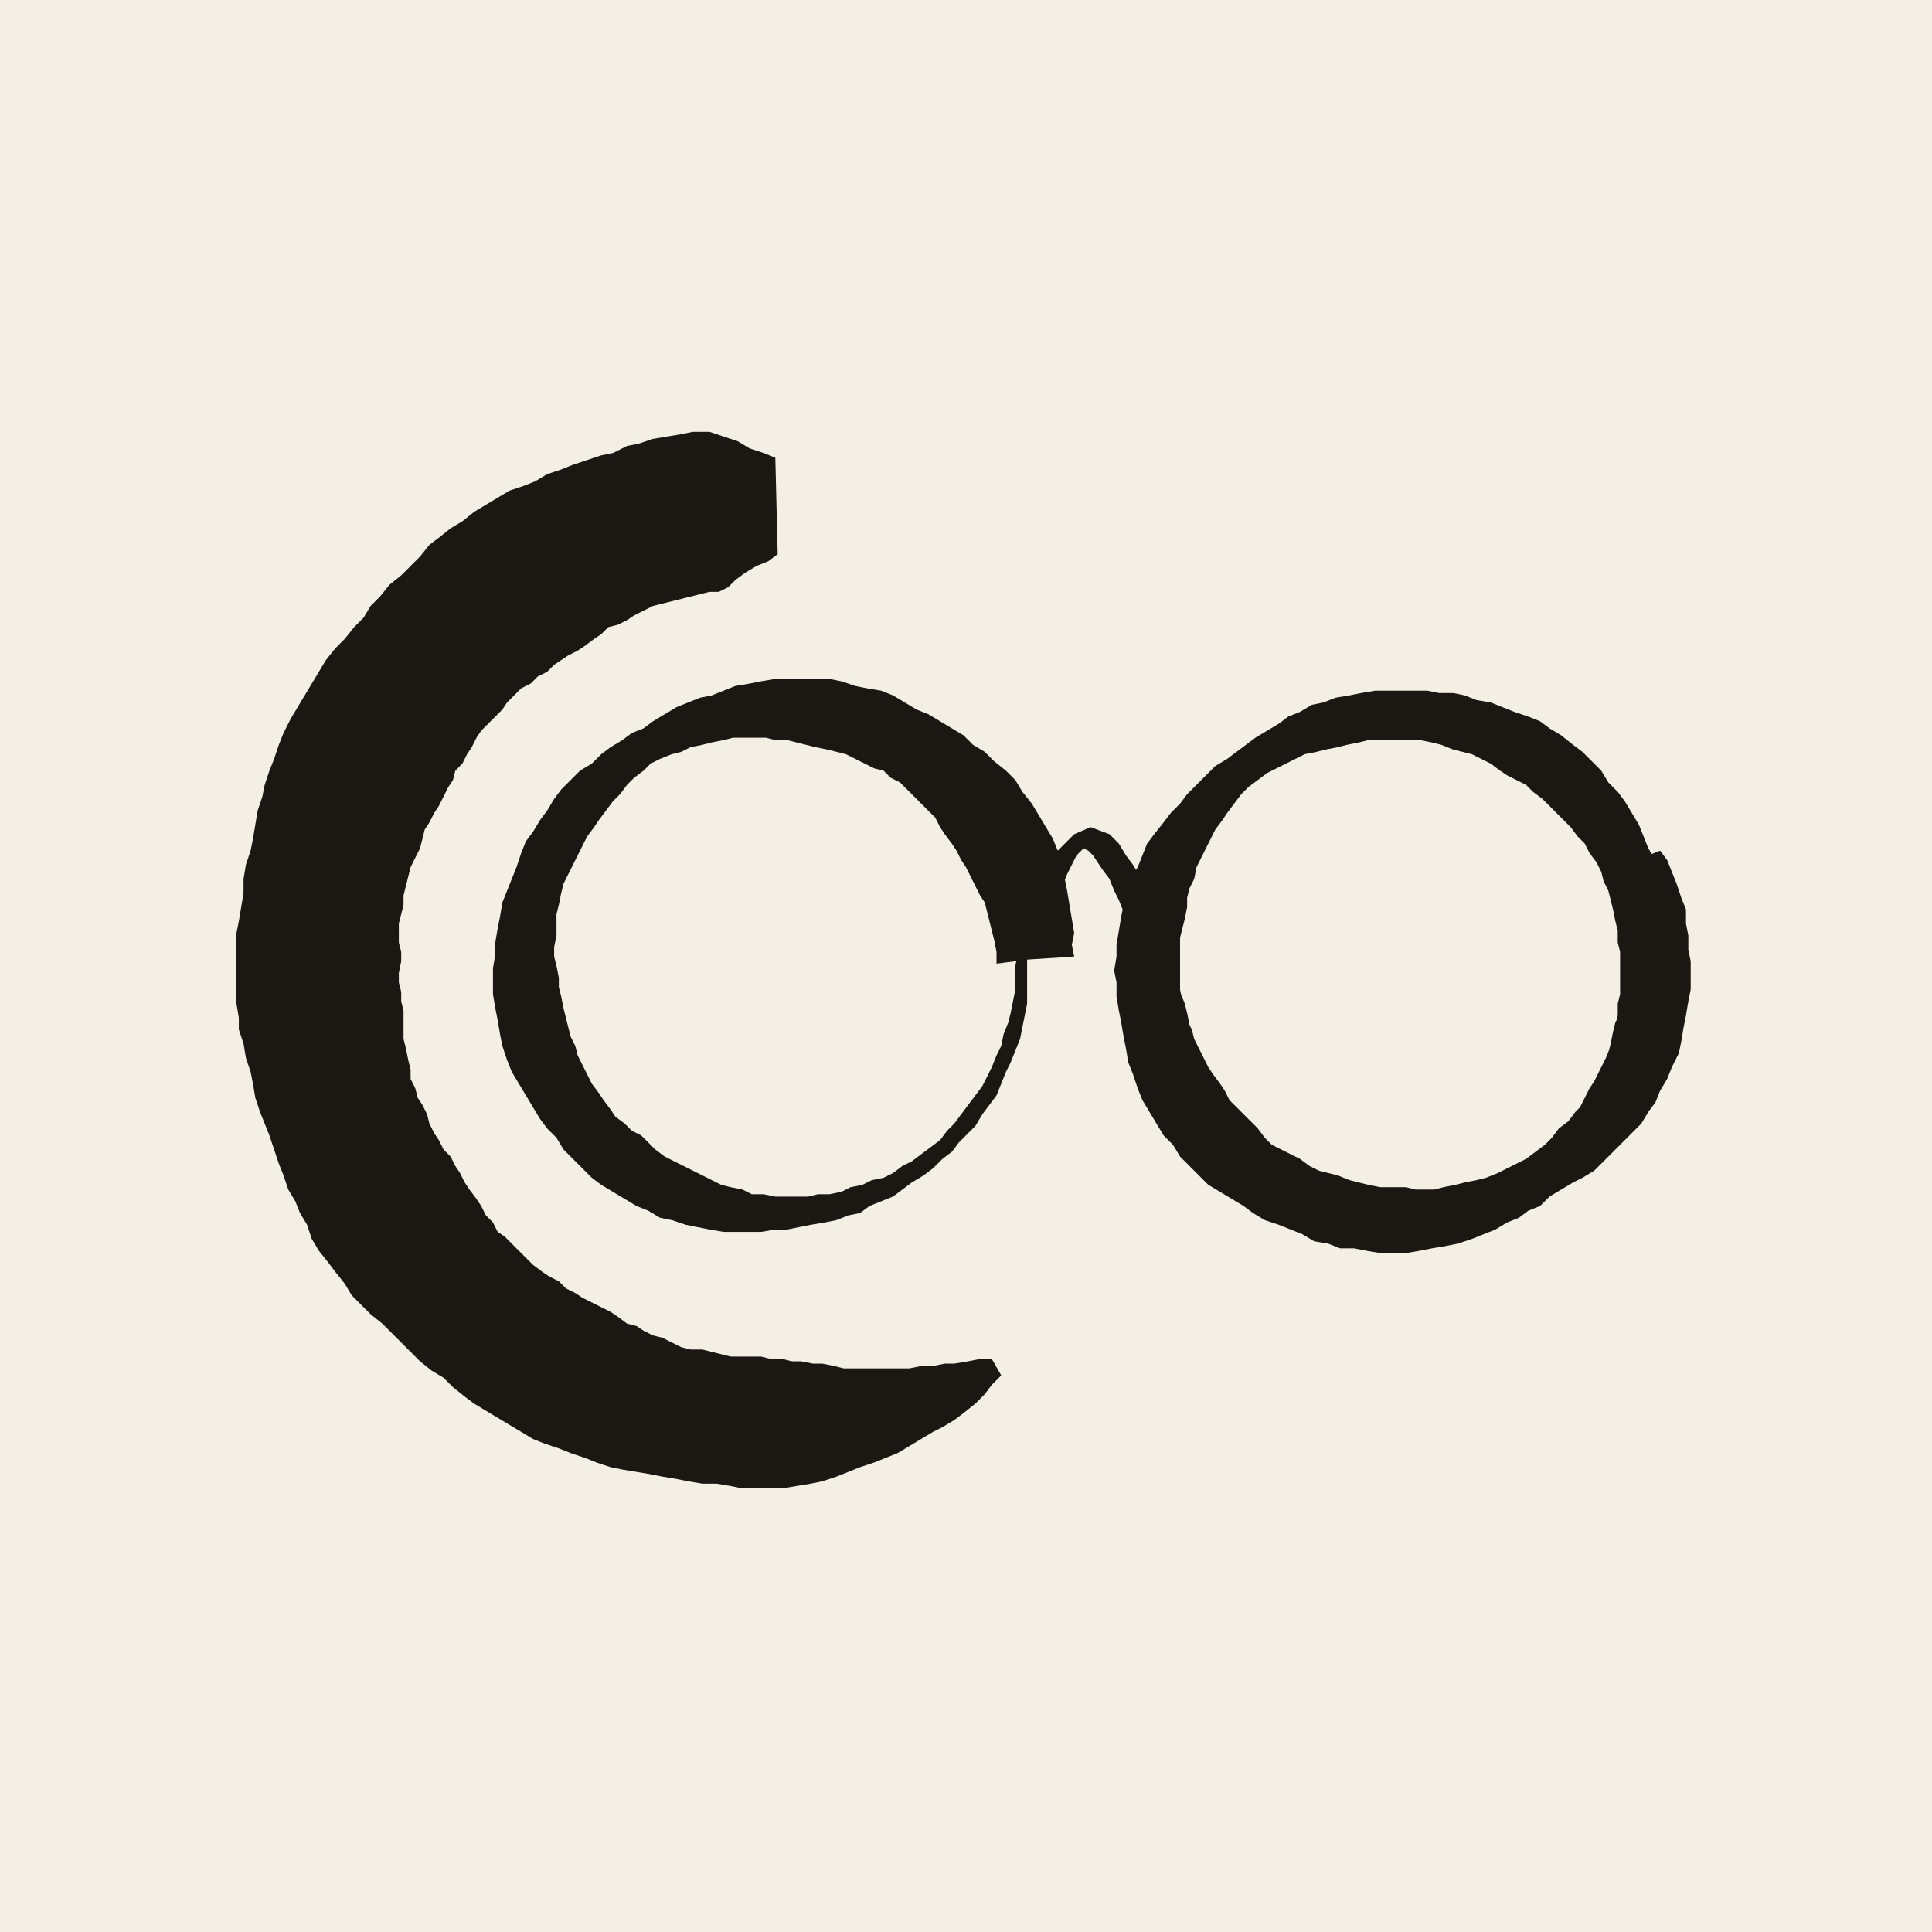
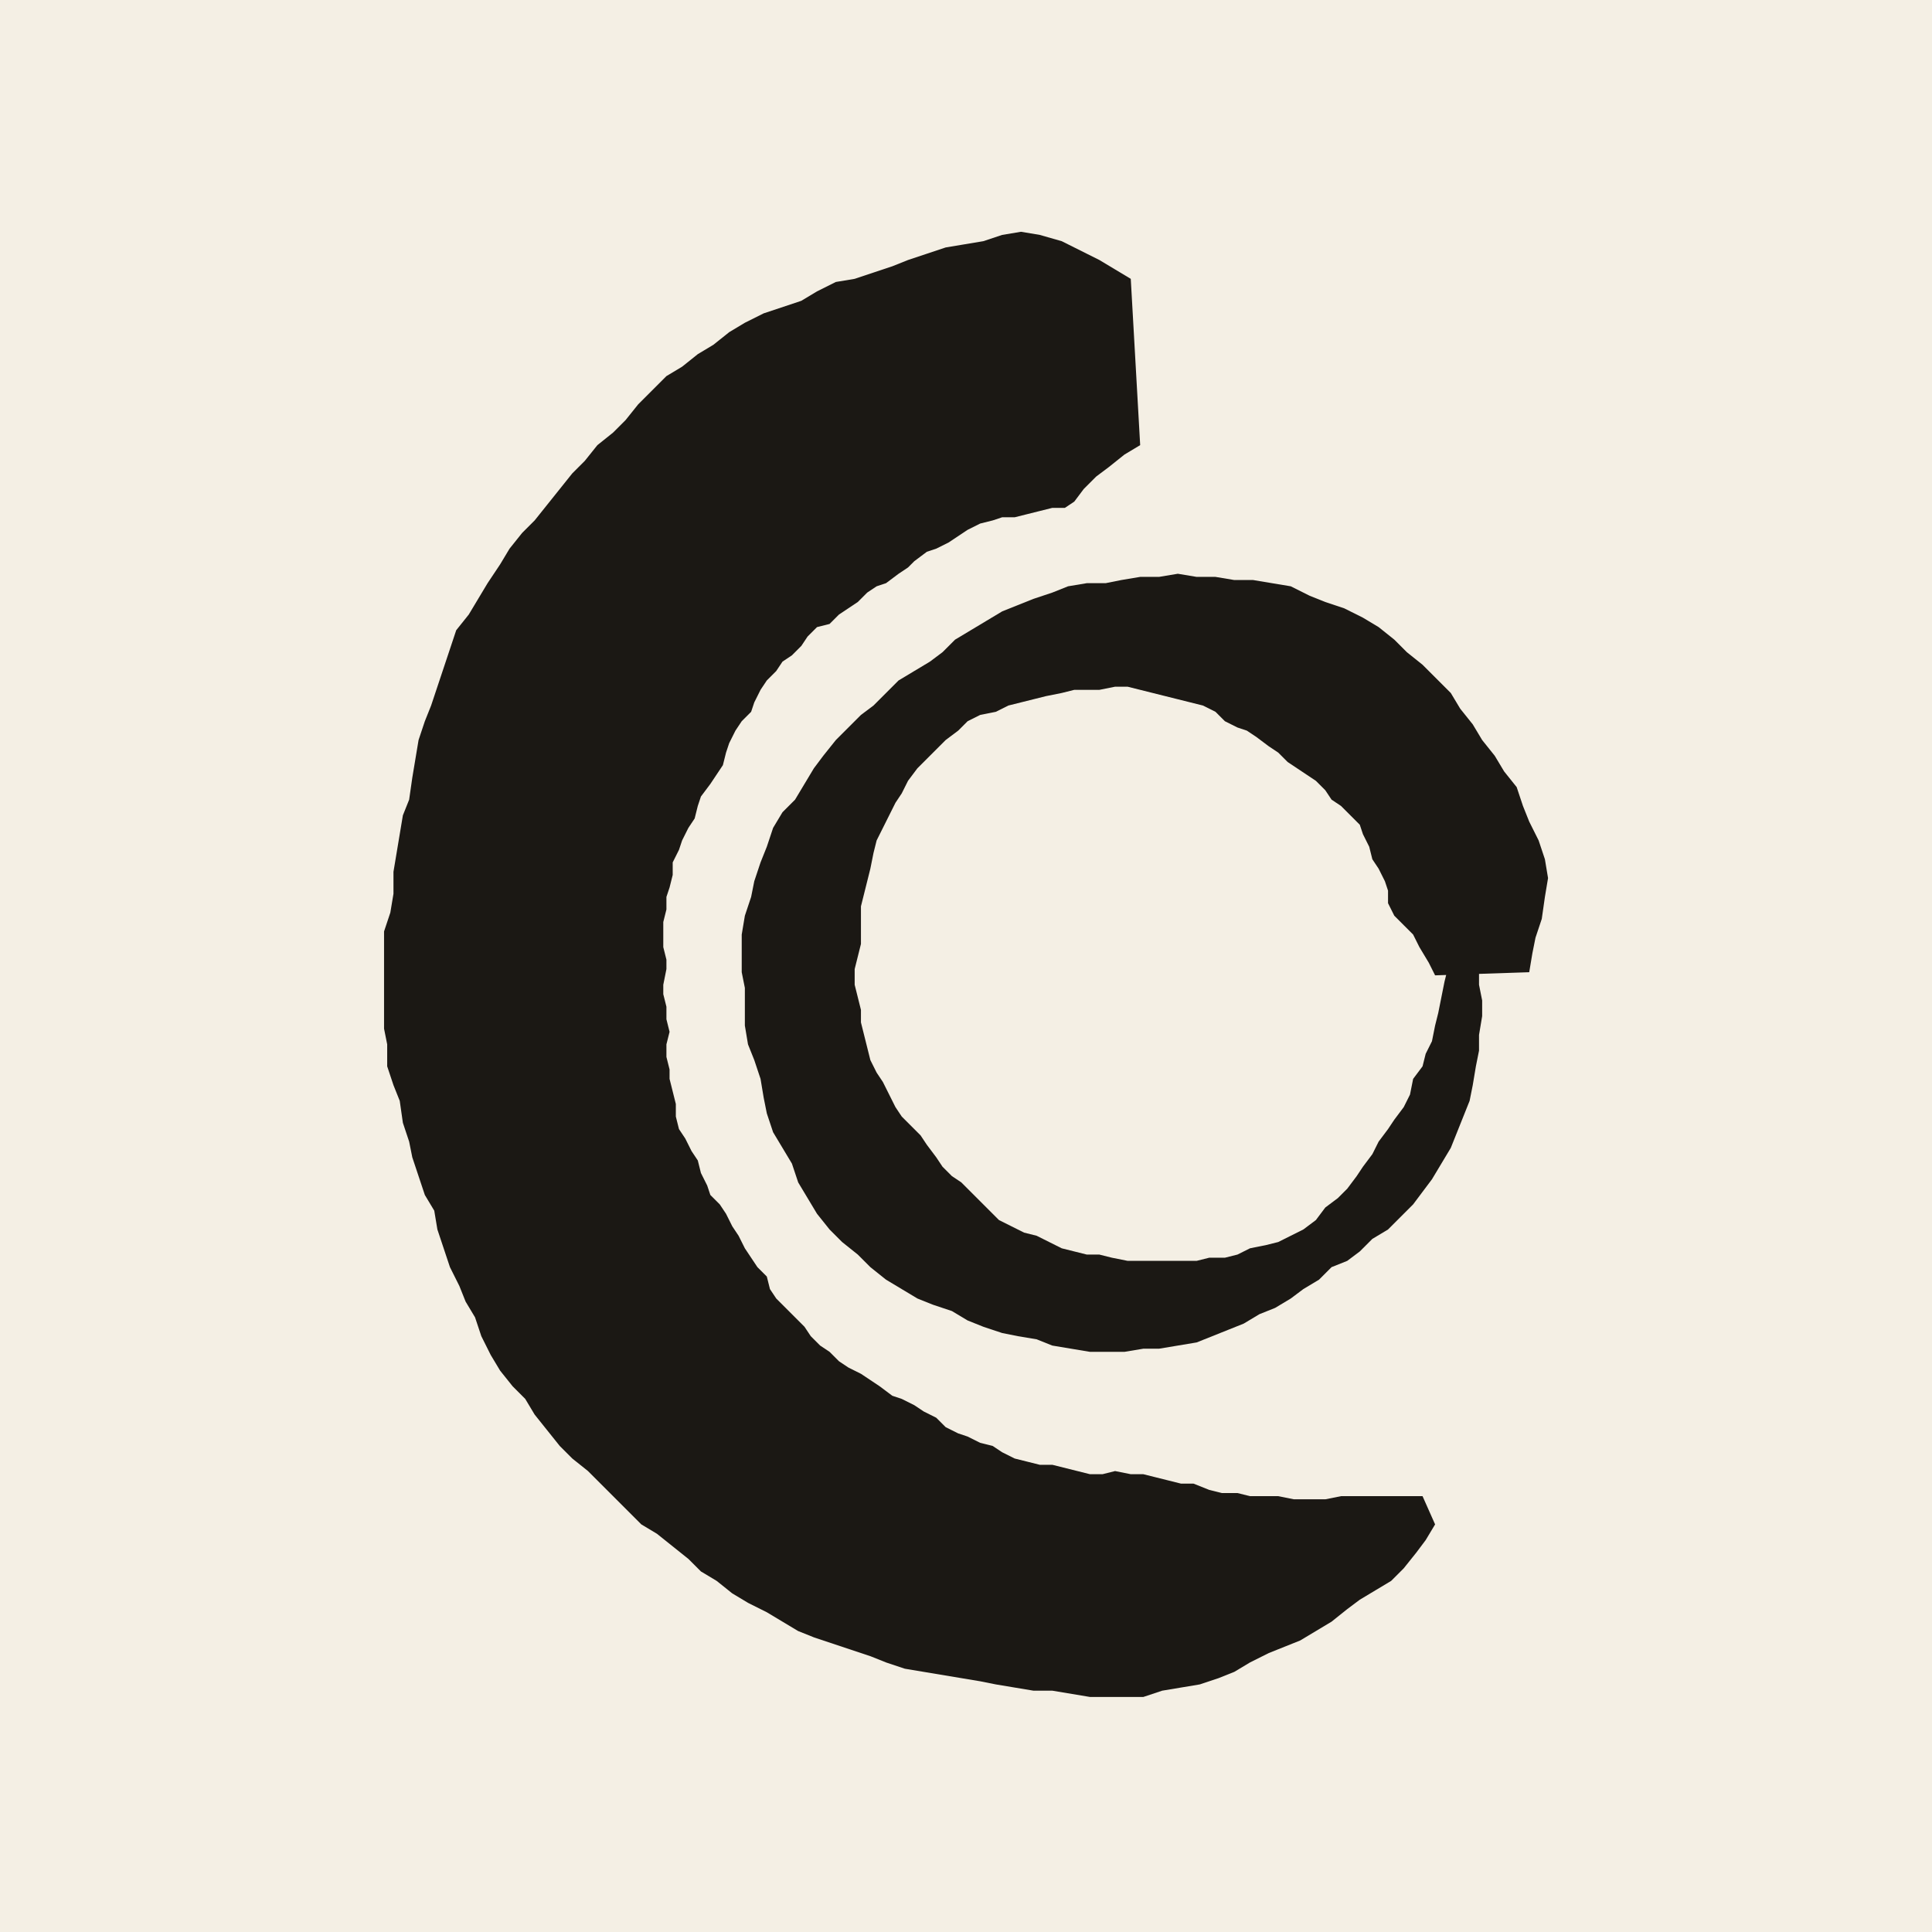
<svg xmlns="http://www.w3.org/2000/svg" viewBox="0 0 1024 1024" width="1024" height="1024">
  <rect x="0" y="0" width="1024" height="1024" fill="#f4efe4" />
-   <g transform="translate(-211.4 -111.6) scale(12.4718)" fill="#1b1814" color="#1b1814">
-     <path id="s0" d="M49.9 28.4L49.4 28.2L48.8 28L48.3 27.7L47.7 27.5L47.1 27.3L46.4 27.3L45.9 27.4L45.3 27.5L44.7 27.6L44.1 27.8L43.6 27.9L43 28.2L42.5 28.3L41.9 28.5L41.3 28.7L40.8 28.9L40.2 29.1L39.7 29.4L39.2 29.6L38.6 29.8L38.1 30.1L37.6 30.4L37.1 30.7L36.6 31.1L36.1 31.4L35.6 31.8L35.2 32.1L34.8 32.6L34.4 33L34 33.4L33.5 33.8L33.1 34.3L32.7 34.7L32.4 35.2L32 35.6L31.6 36.1L31.2 36.5L30.8 37L30.5 37.5L30.2 38L29.9 38.5L29.6 39L29.3 39.5L29 40.1L28.8 40.6L28.6 41.2L28.4 41.7L28.2 42.3L28.1 42.8L27.9 43.4L27.8 44L27.7 44.6L27.6 45.1L27.4 45.7L27.3 46.3L27.3 46.9L27.2 47.5L27.1 48.1L27 48.6L27 49.2L27 49.8L27 50.4L27 51L27 51.6L27.1 52.2L27.1 52.7L27.3 53.3L27.4 53.9L27.6 54.5L27.7 55L27.8 55.6L28 56.2L28.2 56.7L28.4 57.2L28.6 57.8L28.8 58.4L29 58.9L29.2 59.5L29.5 60L29.7 60.5L30 61L30.2 61.6L30.5 62.1L30.9 62.6L31.2 63L31.6 63.5L31.9 64L32.3 64.4L32.7 64.8L33.2 65.2L33.6 65.6L34 66L34.4 66.4L34.8 66.8L35.3 67.2L35.8 67.5L36.2 67.9L36.7 68.3L37.1 68.6L37.6 68.9L38.1 69.2L38.6 69.5L39.1 69.8L39.6 70.1L40.1 70.3L40.7 70.5L41.2 70.7L41.8 70.9L42.3 71.1L42.9 71.3L43.4 71.4L44 71.5L44.6 71.6L45.1 71.7L45.7 71.8L46.2 71.9L46.8 72L47.4 72L48 72.1L48.5 72.2L49.1 72.2L49.7 72.2L50.2 72.2L50.8 72.1L51.4 72L51.9 71.9L52.5 71.7L53 71.5L53.5 71.3L54.1 71.1L54.6 70.9L55.1 70.7L55.6 70.4L56.1 70.1L56.6 69.8L57 69.6L57.5 69.3L57.9 69L58.4 68.6L58.8 68.2L59.1 67.8L59.5 67.4L59.1 66.7L58.6 66.7L58.1 66.8L57.5 66.9L57.1 66.9L56.6 67L56.1 67L55.6 67.1L55.2 67.1L54.7 67.1L54.2 67.1L53.8 67.1L53.3 67.1L52.8 67.1L52.4 67L51.9 66.9L51.5 66.9L51 66.8L50.6 66.8L50.2 66.7L49.7 66.7L49.3 66.6L48.9 66.6L48.5 66.6L48 66.6L47.6 66.5L47.2 66.4L46.8 66.3L46.3 66.3L45.9 66.2L45.5 66L45.1 65.8L44.7 65.7L44.3 65.5L44 65.3L43.6 65.2L43.2 64.9L42.9 64.7L42.5 64.5L42.1 64.3L41.7 64.1L41.4 63.9L41 63.7L40.7 63.4L40.3 63.2L40 63L39.6 62.7L39.3 62.4L39 62.1L38.7 61.8L38.4 61.5L38.1 61.3L37.9 60.9L37.6 60.6L37.4 60.2L37.2 59.9L36.9 59.5L36.7 59.2L36.5 58.8L36.3 58.5L36.1 58.1L35.8 57.8L35.6 57.4L35.4 57.1L35.2 56.7L35.1 56.3L34.9 55.9L34.7 55.6L34.6 55.2L34.4 54.8L34.4 54.4L34.3 54L34.2 53.5L34.1 53.1L34.1 52.7L34.1 52.3L34.1 51.9L34 51.5L34 51.1L33.9 50.7L33.9 50.3L34 49.8L34 49.4L33.9 49L33.9 48.6L33.9 48.2L34 47.8L34.1 47.4L34.1 47L34.2 46.6L34.3 46.2L34.4 45.8L34.6 45.4L34.8 45L34.9 44.6L35 44.2L35.2 43.9L35.4 43.5L35.6 43.2L35.8 42.8L36 42.4L36.2 42.1L36.3 41.7L36.6 41.4L36.8 41L37 40.7L37.2 40.3L37.4 40L37.7 39.7L38 39.4L38.3 39.1L38.5 38.8L38.8 38.5L39.1 38.2L39.5 38L39.8 37.7L40.2 37.5L40.5 37.2L40.8 37L41.1 36.8L41.5 36.6L41.8 36.4L42.2 36.1L42.5 35.9L42.8 35.6L43.2 35.5L43.6 35.3L43.9 35.1L44.3 34.9L44.7 34.7L45.1 34.6L45.5 34.5L45.9 34.4L46.3 34.3L46.7 34.2L47.1 34.1L47.5 34.1L47.9 33.9L48.2 33.6L48.6 33.3L49.1 33L49.6 32.8L50 32.5Z" />
-     <path id="s1" d="M85.5 45.9L85.6 46.3L85.7 46.8L85.8 47.2L85.9 47.7L85.9 48.1L86 48.5L86.1 49L86.1 49.4L86 49.8L86 50.3L86 50.7L86 51.2L85.9 51.6L85.8 52L85.6 52.4L85.5 52.8L85.4 53.3L85.3 53.7L85.1 54.1L84.9 54.5L84.7 54.9L84.5 55.2L84.3 55.6L84.1 56L83.8 56.4L83.5 56.7L83.2 57.1L82.9 57.5L82.6 57.8L82.3 58.1L81.9 58.4L81.5 58.6L81.1 58.8L80.7 58.9L80.2 59.1L79.8 59.2L79.3 59.3L78.9 59.3L78.5 59.4L78 59.5L77.6 59.5L77.1 59.5L76.7 59.4L76.3 59.4L75.8 59.4L75.4 59.4L74.9 59.3L74.5 59.2L74.1 59.1L73.7 59L73.3 58.8L72.8 58.7L72.5 58.5L72.1 58.3L71.7 58L71.4 57.8L71 57.6L70.7 57.3L70.4 56.9L70.1 56.6L69.8 56.3L69.5 56L69.2 55.7L69 55.3L68.8 55L68.5 54.6L68.3 54.3L68.1 53.9L67.9 53.5L67.7 53.1L67.6 52.7L67.4 52.3L67.3 51.9L67.2 51.5L67.1 51L67.1 50.6L67.1 50.2L67.1 49.7L67.1 49.3L67.1 48.8L67.2 48.4L67.3 48L67.4 47.5L67.4 47.1L67.5 46.7L67.7 46.3L67.8 45.8L68 45.4L68.2 45L68.4 44.6L68.6 44.2L68.9 43.8L69.1 43.5L69.4 43.1L69.7 42.7L70 42.4L70.4 42.1L70.8 41.8L71.2 41.6L71.6 41.4L72 41.2L72.4 41L72.9 40.9L73.3 40.8L73.8 40.7L74.2 40.6L74.7 40.5L75.1 40.4L75.5 40.4L76 40.4L76.4 40.4L76.9 40.4L77.3 40.4L77.8 40.5L78.2 40.6L78.7 40.8L79.1 40.9L79.5 41L79.9 41.2L80.3 41.4L80.7 41.7L81 41.9L81.4 42.1L81.8 42.3L82.1 42.6L82.5 42.9L82.8 43.2L83.1 43.5L83.4 43.8L83.7 44.1L84 44.5L84.3 44.8L84.5 45.2L84.8 45.6L85 46L85.1 46.4L85.3 46.8L85.4 47.2L85.5 47.6L85.6 48.1L85.7 48.5L85.7 49L85.8 49.4L85.8 49.8L85.8 50.3L85.8 50.7L85.8 51.2L85.7 51.6L85.7 52.1L85.6 52.5L85.5 53L85.4 53.4L85.2 53.9L85.1 54.3L84.9 54.7L84.7 55.1L84.4 55.5L84.2 55.9L83.9 56.2L83.6 56.6L83.2 56.9L82.9 57.3L82.6 57.6L82.2 57.9L81.8 58.2L81.4 58.4L81 58.6L80.6 58.8L80.1 59L79.7 59.1L79.2 59.2L78.8 59.3L78.3 59.4L77.9 59.5L77.4 59.5L77 59.5L76.5 59.5L76 59.5L75.6 59.4L75.1 59.3L74.7 59.2L74.3 59.1L73.8 58.9L73.4 58.8L73 58.7L72.6 58.5L72.2 58.2L71.8 58L71.4 57.8L71 57.6L70.6 57.3L70.3 57L70 56.7L69.6 56.4L69.3 56.1L69 55.7L68.8 55.4L68.5 55L68.3 54.6L68.1 54.2L67.9 53.8L67.7 53.3L67.6 52.9L67.5 52.5L67.4 52L67.3 51.6L67.1 51.1L67 50.6L66.9 50.1L66.8 49.6L66.6 49.1L66.5 48.6L66.3 48.1L66.1 47.6L65.9 47.1L65.6 46.6L65.4 46.2L65.1 45.7L64.8 45.3L64.5 44.8L64.1 44.4L63.3 44.1L62.6 44.4L62.2 44.8L61.8 45.2L61.5 45.6L61.2 46.1L60.9 46.5L60.7 47L60.4 47.5L60.1 48.1L59.8 48.6L59.6 49.2L59.5 49.8L62.6 49.6L62.5 49.1L62.6 48.6L62.5 48L62.4 47.4L62.3 46.8L62.2 46.3L62 45.7L61.9 45.1L61.7 44.6L61.4 44.1L61.1 43.6L60.8 43.1L60.4 42.6L60.1 42.1L59.7 41.7L59.2 41.3L58.8 40.9L58.3 40.6L57.9 40.2L57.4 39.9L56.9 39.6L56.4 39.3L55.9 39.1L55.4 38.8L54.9 38.5L54.4 38.3L53.8 38.2L53.3 38.1L52.7 37.9L52.2 37.8L51.6 37.8L51 37.8L50.4 37.8L49.9 37.8L49.3 37.9L48.8 38L48.2 38.1L47.7 38.3L47.2 38.5L46.7 38.6L46.2 38.8L45.7 39L45.2 39.3L44.7 39.6L44.3 39.9L43.8 40.1L43.4 40.4L42.9 40.7L42.5 41L42.1 41.4L41.6 41.7L41.2 42.1L40.8 42.5L40.5 42.9L40.2 43.4L39.9 43.8L39.6 44.3L39.3 44.7L39.1 45.2L38.9 45.8L38.7 46.3L38.5 46.8L38.3 47.3L38.2 47.9L38.1 48.4L38 49L38 49.5L37.9 50.1L37.9 50.7L37.9 51.2L38 51.8L38.1 52.3L38.2 52.9L38.3 53.4L38.5 54L38.7 54.5L39 55L39.3 55.5L39.6 56L39.9 56.5L40.2 56.9L40.6 57.3L40.9 57.8L41.3 58.2L41.7 58.6L42.1 59L42.5 59.3L43 59.6L43.5 59.9L44 60.2L44.5 60.4L45 60.7L45.5 60.8L46.1 61L46.6 61.1L47.1 61.2L47.7 61.3L48.2 61.3L48.8 61.3L49.3 61.3L49.9 61.2L50.4 61.2L50.9 61.1L51.4 61L52 60.9L52.5 60.8L53 60.6L53.5 60.5L53.9 60.2L54.4 60L54.9 59.8L55.3 59.5L55.7 59.2L56.2 58.9L56.6 58.6L57 58.2L57.4 57.9L57.7 57.5L58.1 57.1L58.4 56.8L58.7 56.3L59 55.9L59.3 55.5L59.5 55L59.7 54.5L59.9 54.1L60.1 53.6L60.3 53.1L60.4 52.6L60.5 52.1L60.6 51.6L60.6 51.1L60.6 50.6L60.6 50L60.6 49.5L60.5 49L60.4 48.5L60.3 48L60.2 47.5L60 47.6L60.1 48.1L60.1 48.6L60.1 49.1L60.2 49.5L60.1 50L60.1 50.5L60.1 51L60 51.5L59.9 52L59.8 52.4L59.6 52.9L59.5 53.4L59.3 53.8L59.1 54.3L58.9 54.7L58.7 55.1L58.4 55.5L58.1 55.9L57.8 56.3L57.5 56.7L57.2 57L56.9 57.4L56.5 57.7L56.1 58L55.7 58.3L55.3 58.5L54.9 58.8L54.5 59L54 59.1L53.6 59.3L53.1 59.4L52.7 59.6L52.2 59.7L51.7 59.7L51.3 59.8L50.8 59.8L50.3 59.8L49.9 59.8L49.4 59.7L48.9 59.7L48.5 59.5L48 59.4L47.6 59.3L47.2 59.1L46.8 58.9L46.4 58.7L46 58.5L45.6 58.3L45.2 58.1L44.8 57.8L44.5 57.5L44.2 57.2L43.8 57L43.5 56.7L43.1 56.4L42.9 56.1L42.6 55.7L42.4 55.4L42.1 55L41.9 54.6L41.7 54.2L41.5 53.8L41.4 53.4L41.2 53L41.1 52.6L41 52.2L40.9 51.8L40.8 51.3L40.7 50.9L40.7 50.5L40.6 50L40.5 49.6L40.5 49.2L40.6 48.7L40.6 48.3L40.6 47.8L40.7 47.4L40.8 46.9L40.9 46.5L41.1 46.1L41.3 45.7L41.5 45.3L41.7 44.9L41.9 44.5L42.2 44.1L42.4 43.8L42.7 43.4L43 43L43.3 42.7L43.6 42.3L43.9 42L44.3 41.7L44.6 41.4L45 41.2L45.5 41L45.9 40.9L46.3 40.7L46.8 40.6L47.2 40.5L47.7 40.4L48.1 40.3L48.6 40.3L49 40.3L49.5 40.3L49.9 40.4L50.4 40.4L50.8 40.5L51.2 40.6L51.6 40.7L52.1 40.8L52.5 40.9L52.9 41L53.3 41.2L53.7 41.4L54.1 41.6L54.5 41.7L54.8 42L55.2 42.2L55.5 42.5L55.8 42.8L56.1 43.1L56.4 43.4L56.7 43.7L56.9 44.1L57.1 44.4L57.4 44.8L57.6 45.1L57.8 45.5L58 45.8L58.2 46.2L58.4 46.6L58.6 47L58.8 47.3L58.9 47.7L59 48.1L59.1 48.5L59.2 48.9L59.3 49.4L59.3 49.9L62.4 49.5L62.1 49.1L61.9 48.7L61.7 48.3L61.6 47.9L61.7 47.4L61.9 47L62.1 46.6L62.3 46.1L62.5 45.7L62.7 45.3L63 45L63.2 45.1L63.4 45.3L63.6 45.6L63.8 45.9L64.1 46.3L64.3 46.8L64.5 47.2L64.7 47.7L64.8 48.1L65 48.5L65 49L65.1 49.4L65.2 49.9L65.2 50.4L65.3 50.9L65.3 51.4L65.4 51.9L65.5 52.4L65.6 53L65.8 53.5L65.9 54L66.1 54.5L66.4 55L66.6 55.5L66.9 56L67.2 56.4L67.5 56.8L67.9 57.3L68.2 57.7L68.6 58.1L69 58.5L69.4 58.8L69.8 59.2L70.3 59.5L70.7 59.8L71.2 60.1L71.7 60.3L72.2 60.5L72.7 60.7L73.3 60.9L73.8 61L74.3 61.1L74.9 61.1L75.4 61.2L76 61.2L76.5 61.2L77 61.2L77.6 61.1L78.1 61L78.6 60.9L79.2 60.8L79.7 60.7L80.2 60.5L80.7 60.3L81.1 60L81.6 59.8L82.1 59.5L82.5 59.2L82.9 58.9L83.4 58.6L83.8 58.3L84.2 58L84.6 57.6L85 57.2L85.3 56.8L85.7 56.4L86 56L86.3 55.5L86.6 55.1L86.8 54.6L87.1 54.1L87.3 53.6L87.5 53.1L87.7 52.6L87.8 52L87.9 51.5L88 50.9L88.1 50.4L88.1 49.8L88.2 49.3L88.1 48.7L88 48.2L87.9 47.6L87.8 47.1L87.7 46.5L87.5 46L87.3 45.5L87 45L86.8 44.5L86.6 44L86.3 43.5L86 43L85.7 42.6L85.3 42.2L85 41.7L84.6 41.3L84.2 40.9L83.8 40.6L83.3 40.2L82.8 39.9L82.4 39.6L81.9 39.4L81.3 39.2L80.8 39L80.3 38.8L79.7 38.7L79.2 38.5L78.7 38.4L78.1 38.4L77.6 38.3L77 38.3L76.5 38.3L75.9 38.3L75.4 38.3L74.8 38.4L74.3 38.5L73.7 38.6L73.2 38.8L72.7 38.9L72.2 39.2L71.7 39.4L71.3 39.7L70.8 40L70.3 40.3L69.9 40.6L69.5 40.9L69.1 41.2L68.6 41.5L68.2 41.9L67.8 42.3L67.4 42.7L67.1 43.1L66.7 43.5L66.4 43.9L66 44.4L65.7 44.8L65.5 45.3L65.3 45.8L65 46.3L64.8 46.9L64.7 47.4L64.6 47.9L64.5 48.5L64.4 49.1L64.4 49.6L64.3 50.2L64.4 50.7L64.4 51.3L64.5 51.9L64.6 52.4L64.7 53L64.8 53.5L64.9 54.1L65.1 54.6L65.3 55.2L65.5 55.7L65.8 56.2L66.1 56.7L66.4 57.2L66.8 57.6L67.1 58.1L67.5 58.5L67.9 58.9L68.3 59.3L68.8 59.6L69.3 59.9L69.8 60.2L70.2 60.5L70.7 60.8L71.3 61L71.8 61.2L72.3 61.4L72.8 61.7L73.4 61.8L73.9 62L74.5 62L75 62.1L75.6 62.2L76.2 62.2L76.7 62.2L77.3 62.1L77.8 62L78.4 61.9L78.9 61.8L79.5 61.6L80 61.4L80.5 61.2L81 60.9L81.5 60.7L81.9 60.4L82.4 60.2L82.8 59.8L83.3 59.5L83.8 59.2L84.2 59L84.7 58.7L85.1 58.3L85.5 57.9L85.9 57.5L86.3 57.1L86.7 56.7L87 56.2L87.3 55.8L87.5 55.3L87.8 54.8L88 54.3L88.3 53.7L88.4 53.2L88.5 52.6L88.6 52.1L88.7 51.5L88.8 51L88.8 50.4L88.8 49.8L88.7 49.3L88.7 48.7L88.6 48.2L88.6 47.6L88.4 47.1L88.2 46.5L88 46L87.8 45.5L87.5 45.1Z" />
+   <g transform="translate(-228.8 -314.5) scale(16.6291)" fill="#1b1814" color="#1b1814">
+     <path id="s0" d="M49.8 27.8L49.3 27.5L48.8 27.2L48.2 26.9L47.6 26.6L46.9 26.4L46.3 26.3L45.7 26.4L45.1 26.6L44.5 26.7L43.9 26.8L43.3 27L42.7 27.2L42.2 27.4L41.6 27.6L41 27.8L40.4 27.9L39.8 28.2L39.3 28.5L38.7 28.7L38.1 28.9L37.5 29.2L37 29.5L36.5 29.9L36 30.2L35.5 30.6L35 30.9L34.5 31.4L34.1 31.8L33.7 32.3L33.3 32.7L32.8 33.1L32.4 33.6L32 34L31.6 34.5L31.2 35L30.8 35.5L30.4 35.9L30 36.4L29.7 36.9L29.3 37.5L29 38L28.7 38.5L28.3 39L28.1 39.6L27.9 40.2L27.7 40.8L27.5 41.4L27.3 41.9L27.1 42.5L27 43.1L26.9 43.7L26.8 44.4L26.6 44.9L26.5 45.5L26.4 46.1L26.3 46.7L26.3 47.4L26.2 48L26 48.6L26 49.2L26 49.8L26 50.4L26 51L26 51.7L26.1 52.2L26.1 52.9L26.3 53.5L26.5 54L26.6 54.7L26.8 55.3L26.9 55.8L27.1 56.4L27.3 57L27.6 57.5L27.7 58.1L27.9 58.7L28.1 59.3L28.4 59.9L28.6 60.4L28.9 60.9L29.1 61.5L29.4 62.1L29.7 62.6L30.1 63.1L30.5 63.5L30.8 64L31.2 64.5L31.6 65L32 65.4L32.5 65.8L32.9 66.2L33.4 66.7L33.8 67.1L34.2 67.5L34.7 67.8L35.2 68.2L35.7 68.6L36.1 69L36.6 69.3L37.1 69.7L37.6 70L38.2 70.3L38.7 70.6L39.2 70.9L39.7 71.1L40.3 71.3L40.9 71.5L41.5 71.7L42 71.9L42.6 72.1L43.2 72.2L43.8 72.3L44.4 72.4L45 72.5L45.5 72.6L46.1 72.7L46.7 72.8L47.3 72.8L47.9 72.9L48.5 73L49.1 73L49.6 73L50.2 73L50.8 72.8L51.4 72.7L52 72.6L52.6 72.4L53.1 72.2L53.6 71.9L54.2 71.6L54.7 71.4L55.2 71.2L55.7 70.9L56.2 70.6L56.7 70.2L57.1 69.9L57.6 69.6L58.1 69.3L58.5 68.9L58.9 68.4L59.2 68L59.5 67.5L59.1 66.6L58.5 66.6L57.9 66.6L57.4 66.6L56.9 66.6L56.5 66.6L56 66.7L55.5 66.7L55 66.7L54.5 66.6L54.1 66.6L53.6 66.6L53.2 66.5L52.7 66.5L52.3 66.4L51.8 66.2L51.4 66.2L51 66.1L50.6 66L50.2 65.9L49.8 65.9L49.3 65.8L48.9 65.9L48.5 65.9L48.1 65.8L47.7 65.7L47.3 65.6L46.9 65.6L46.5 65.5L46.1 65.4L45.7 65.2L45.4 65L45 64.9L44.6 64.7L44.3 64.6L43.9 64.4L43.6 64.1L43.2 63.9L42.9 63.7L42.5 63.5L42.2 63.4L41.8 63.1L41.5 62.9L41.2 62.7L40.8 62.5L40.5 62.3L40.2 62L39.9 61.8L39.6 61.5L39.4 61.2L39.1 60.9L38.8 60.6L38.5 60.3L38.3 60L38.2 59.6L37.9 59.3L37.7 59L37.5 58.7L37.3 58.3L37.1 58L36.9 57.6L36.7 57.3L36.4 57L36.3 56.7L36.1 56.3L36 55.9L35.8 55.6L35.6 55.2L35.4 54.9L35.3 54.5L35.3 54.1L35.2 53.7L35.1 53.3L35.1 53L35 52.6L35 52.2L35.1 51.8L35 51.4L35 51L34.9 50.6L34.9 50.3L35 49.8L35 49.5L34.9 49.1L34.9 48.7L34.9 48.3L35 47.9L35 47.5L35.1 47.2L35.2 46.8L35.2 46.4L35.4 46L35.5 45.7L35.7 45.3L35.9 45L36 44.6L36.1 44.3L36.4 43.9L36.6 43.6L36.8 43.3L36.9 42.9L37 42.6L37.2 42.2L37.4 41.9L37.7 41.6L37.8 41.3L38 40.9L38.2 40.6L38.5 40.3L38.7 40L39 39.8L39.3 39.5L39.5 39.2L39.8 38.9L40.2 38.8L40.5 38.5L40.8 38.3L41.1 38.1L41.4 37.8L41.7 37.6L42 37.5L42.4 37.2L42.7 37L42.9 36.8L43.3 36.5L43.6 36.4L44 36.2L44.3 36L44.6 35.8L45 35.6L45.4 35.5L45.7 35.4L46.1 35.4L46.5 35.3L46.9 35.2L47.3 35.1L47.7 35.1L48 34.9L48.3 34.5L48.7 34.1L49.1 33.8L49.6 33.4L50.1 33.1Z" />
+     <path id="s1" d="M62.5 49.9L62.6 49.3L62.7 48.8L62.9 48.2L63 47.5L63.1 46.9L63 46.3L62.8 45.7L62.5 45.1L62.3 44.6L62.1 44L61.7 43.5L61.4 43L61 42.5L60.7 42L60.3 41.5L60 41L59.5 40.5L59.1 40.1L58.6 39.7L58.2 39.3L57.7 38.9L57.2 38.6L56.6 38.3L56 38.1L55.5 37.9L54.9 37.6L54.3 37.5L53.7 37.4L53.1 37.4L52.5 37.3L51.9 37.3L51.3 37.2L50.7 37.3L50.1 37.3L49.5 37.4L49 37.5L48.4 37.5L47.8 37.6L47.3 37.8L46.7 38L46.2 38.2L45.7 38.4L45.2 38.7L44.7 39L44.2 39.3L43.8 39.7L43.4 40L42.9 40.3L42.4 40.6L42 41L41.6 41.4L41.2 41.7L40.8 42.1L40.4 42.5L40 43L39.7 43.4L39.4 43.9L39.1 44.4L38.7 44.8L38.4 45.3L38.2 45.9L38 46.4L37.8 47L37.7 47.5L37.5 48.1L37.4 48.7L37.4 49.3L37.4 49.9L37.5 50.4L37.5 51L37.5 51.6L37.6 52.2L37.8 52.7L38 53.3L38.1 53.9L38.2 54.4L38.4 55L38.7 55.5L39 56L39.2 56.6L39.5 57.1L39.8 57.6L40.2 58.1L40.6 58.5L41.1 58.9L41.5 59.3L42 59.7L42.5 60L43 60.3L43.5 60.5L44.1 60.7L44.6 61L45.1 61.2L45.7 61.4L46.2 61.5L46.8 61.6L47.3 61.8L47.9 61.9L48.5 62L49 62L49.6 62L50.2 61.9L50.7 61.9L51.3 61.8L51.9 61.7L52.4 61.5L52.9 61.3L53.4 61.1L53.9 60.8L54.4 60.6L54.9 60.3L55.3 60L55.8 59.7L56.2 59.3L56.7 59.1L57.1 58.8L57.5 58.4L58 58.1L58.4 57.7L58.8 57.3L59.1 56.9L59.4 56.5L59.7 56L60 55.5L60.2 55L60.4 54.5L60.6 54L60.7 53.5L60.8 52.9L60.9 52.4L60.9 51.9L61 51.3L61 50.8L60.9 50.3L60.9 49.7L60.8 49.2L60.7 48.7L60.5 48.2L60.3 47.7L59.9 47.8L59.9 48.3L59.9 48.8L59.9 49.3L59.9 49.8L59.8 50.2L59.7 50.7L59.6 51.2L59.5 51.6L59.4 52.1L59.2 52.5L59.1 52.9L58.8 53.3L58.7 53.8L58.5 54.2L58.2 54.6L58 54.9L57.7 55.3L57.5 55.7L57.2 56.1L57 56.4L56.7 56.8L56.4 57.1L56 57.4L55.7 57.8L55.3 58.1L54.9 58.3L54.5 58.5L54.1 58.6L53.6 58.7L53.2 58.9L52.8 59L52.3 59L51.9 59.1L51.4 59.1L51 59.1L50.5 59.1L50.1 59.1L49.7 59.1L49.2 59L48.8 58.9L48.4 58.9L48 58.8L47.6 58.7L47.2 58.5L46.8 58.3L46.4 58.2L46 58L45.6 57.8L45.3 57.5L45 57.2L44.7 56.9L44.4 56.6L44.1 56.4L43.8 56.1L43.6 55.8L43.3 55.4L43.1 55.1L42.8 54.8L42.5 54.5L42.3 54.2L42.1 53.8L41.9 53.4L41.7 53.1L41.5 52.7L41.4 52.3L41.3 51.9L41.2 51.5L41.2 51.1L41.1 50.7L41 50.3L41 49.8L41.1 49.4L41.2 49L41.2 48.6L41.2 48.2L41.2 47.8L41.3 47.4L41.4 47L41.5 46.6L41.6 46.1L41.7 45.7L41.9 45.3L42.1 44.9L42.3 44.5L42.5 44.2L42.7 43.8L43 43.4L43.3 43.1L43.6 42.8L43.9 42.5L44.3 42.2L44.6 41.9L45 41.7L45.5 41.6L45.9 41.4L46.3 41.3L46.7 41.2L47.1 41.1L47.6 41L48 40.9L48.4 40.9L48.8 40.9L49.3 40.8L49.7 40.8L50.1 40.9L50.5 41L50.9 41.1L51.3 41.2L51.7 41.3L52.1 41.4L52.5 41.6L52.8 41.9L53.2 42.1L53.5 42.2L53.8 42.4L54.2 42.7L54.5 42.9L54.8 43.2L55.1 43.4L55.4 43.6L55.7 43.8L56 44.1L56.2 44.4L56.5 44.6L56.8 44.9L57.1 45.2L57.2 45.5L57.4 45.9L57.5 46.3L57.7 46.6L57.9 47L58 47.3L58 47.7L58.2 48.1L58.5 48.4L58.8 48.7L59 49.1L59.3 49.6L59.5 50Z" />
  </g>
</svg>
